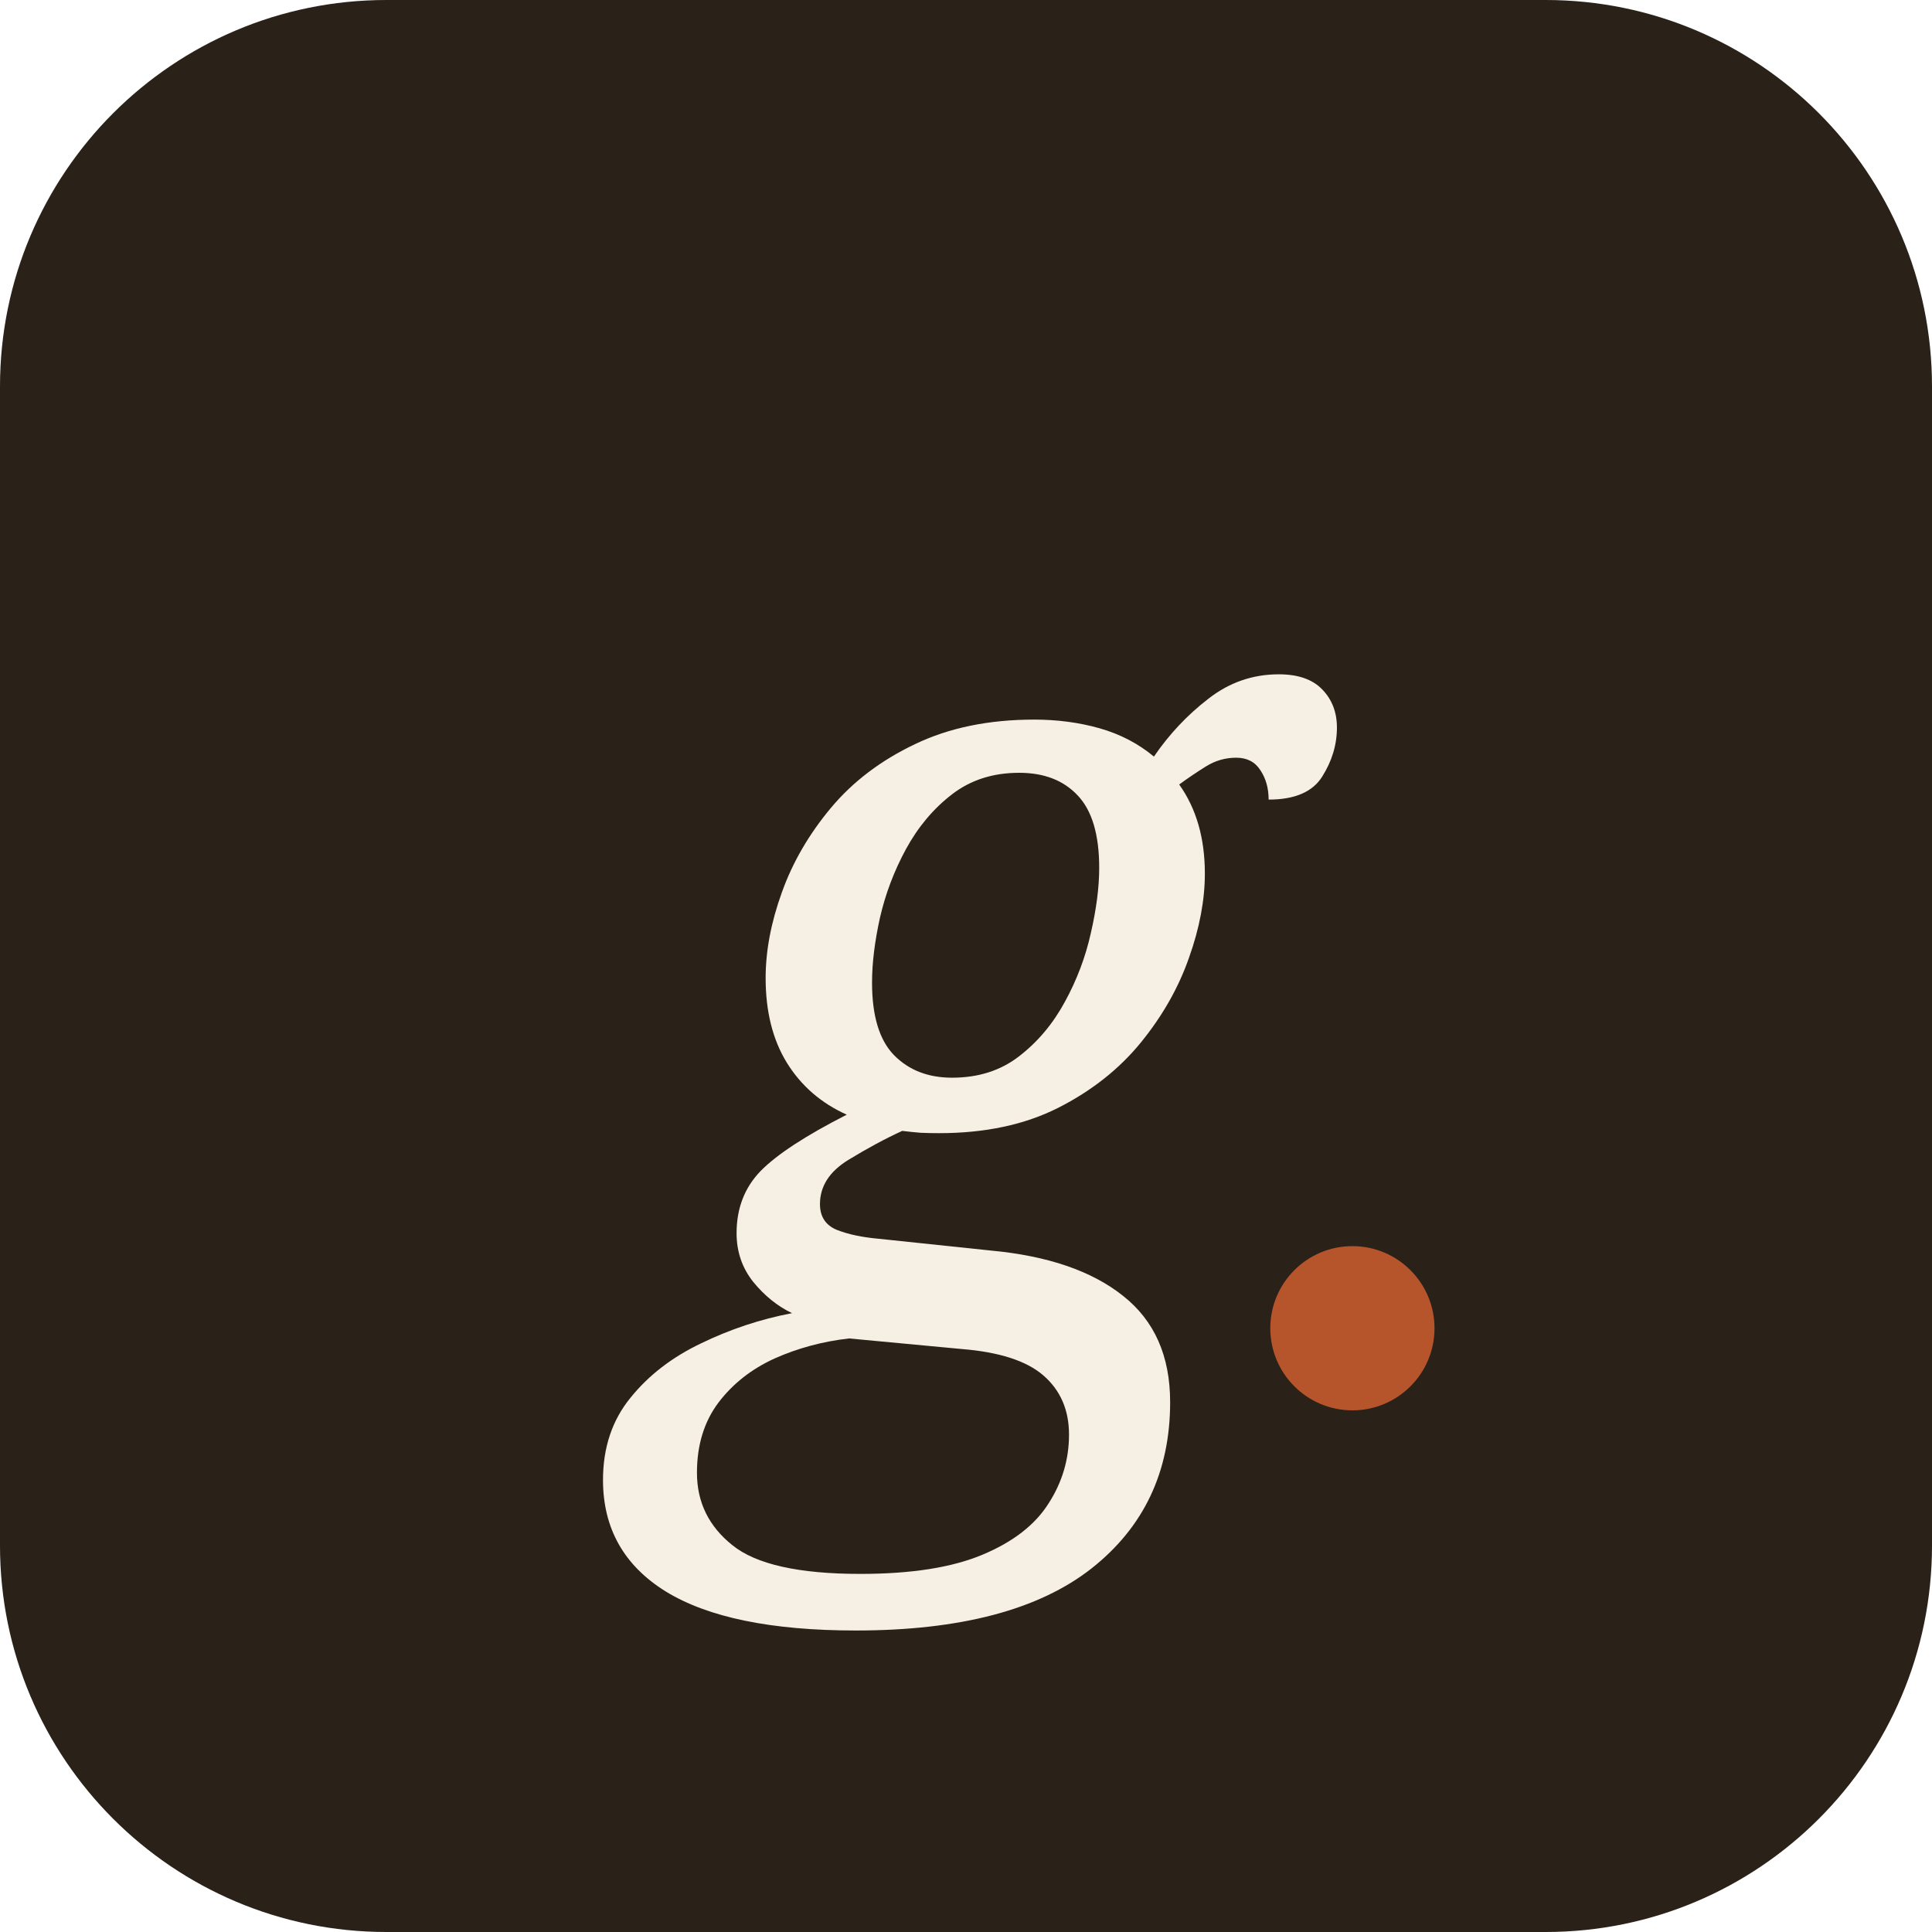
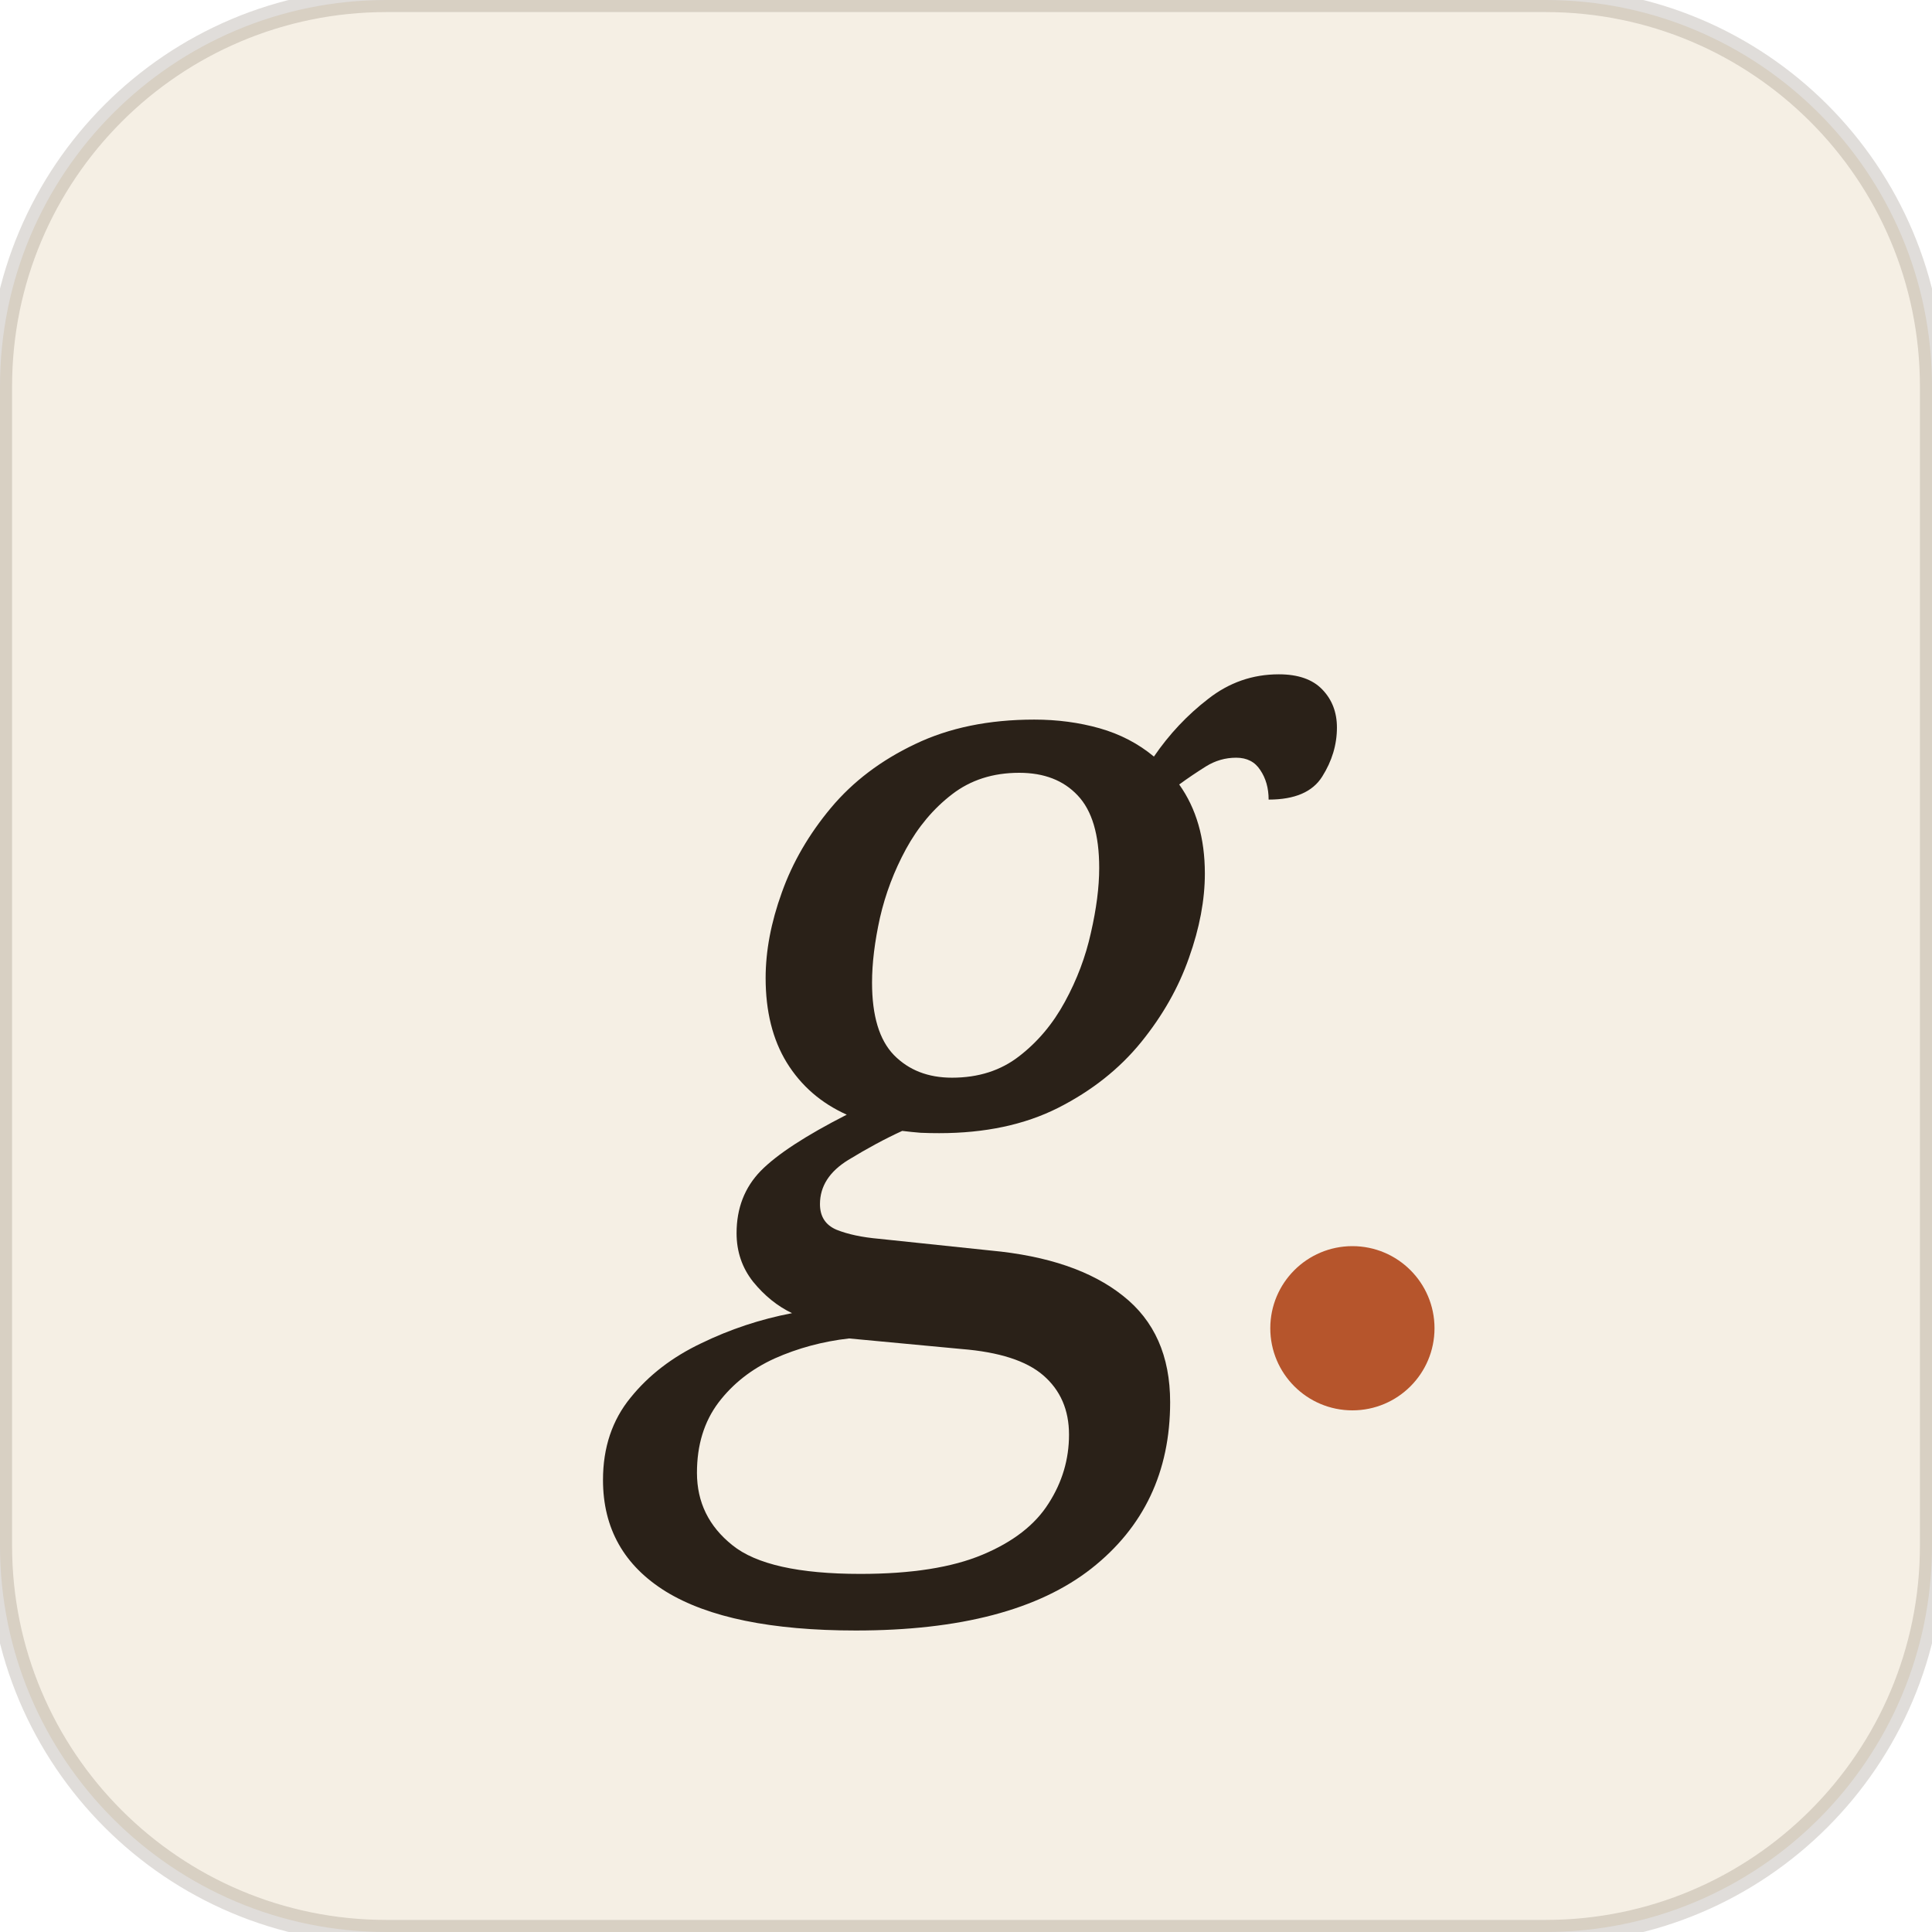
<svg xmlns="http://www.w3.org/2000/svg" viewBox="0 0 80 80">
-   <rect width="80" height="80" rx="16" fill="#2a2118" />
-   <text x="40" y="56" text-anchor="middle" font-family="Newsreader, Georgia, serif" font-style="italic" font-weight="500" font-size="48" fill="#f5efe4">g</text>
+   <rect width="80" height="80" rx="16" fill="#f5efe4" stroke="rgba(60,40,20,0.16)" stroke-width="1" />
+   <text x="40" y="56" text-anchor="middle" font-family="Newsreader, Georgia, serif" font-style="italic" font-weight="500" font-size="48" fill="#2a2118">g</text>
  <circle cx="56" cy="55" r="3.4" fill="#b6552c" />
</svg>
